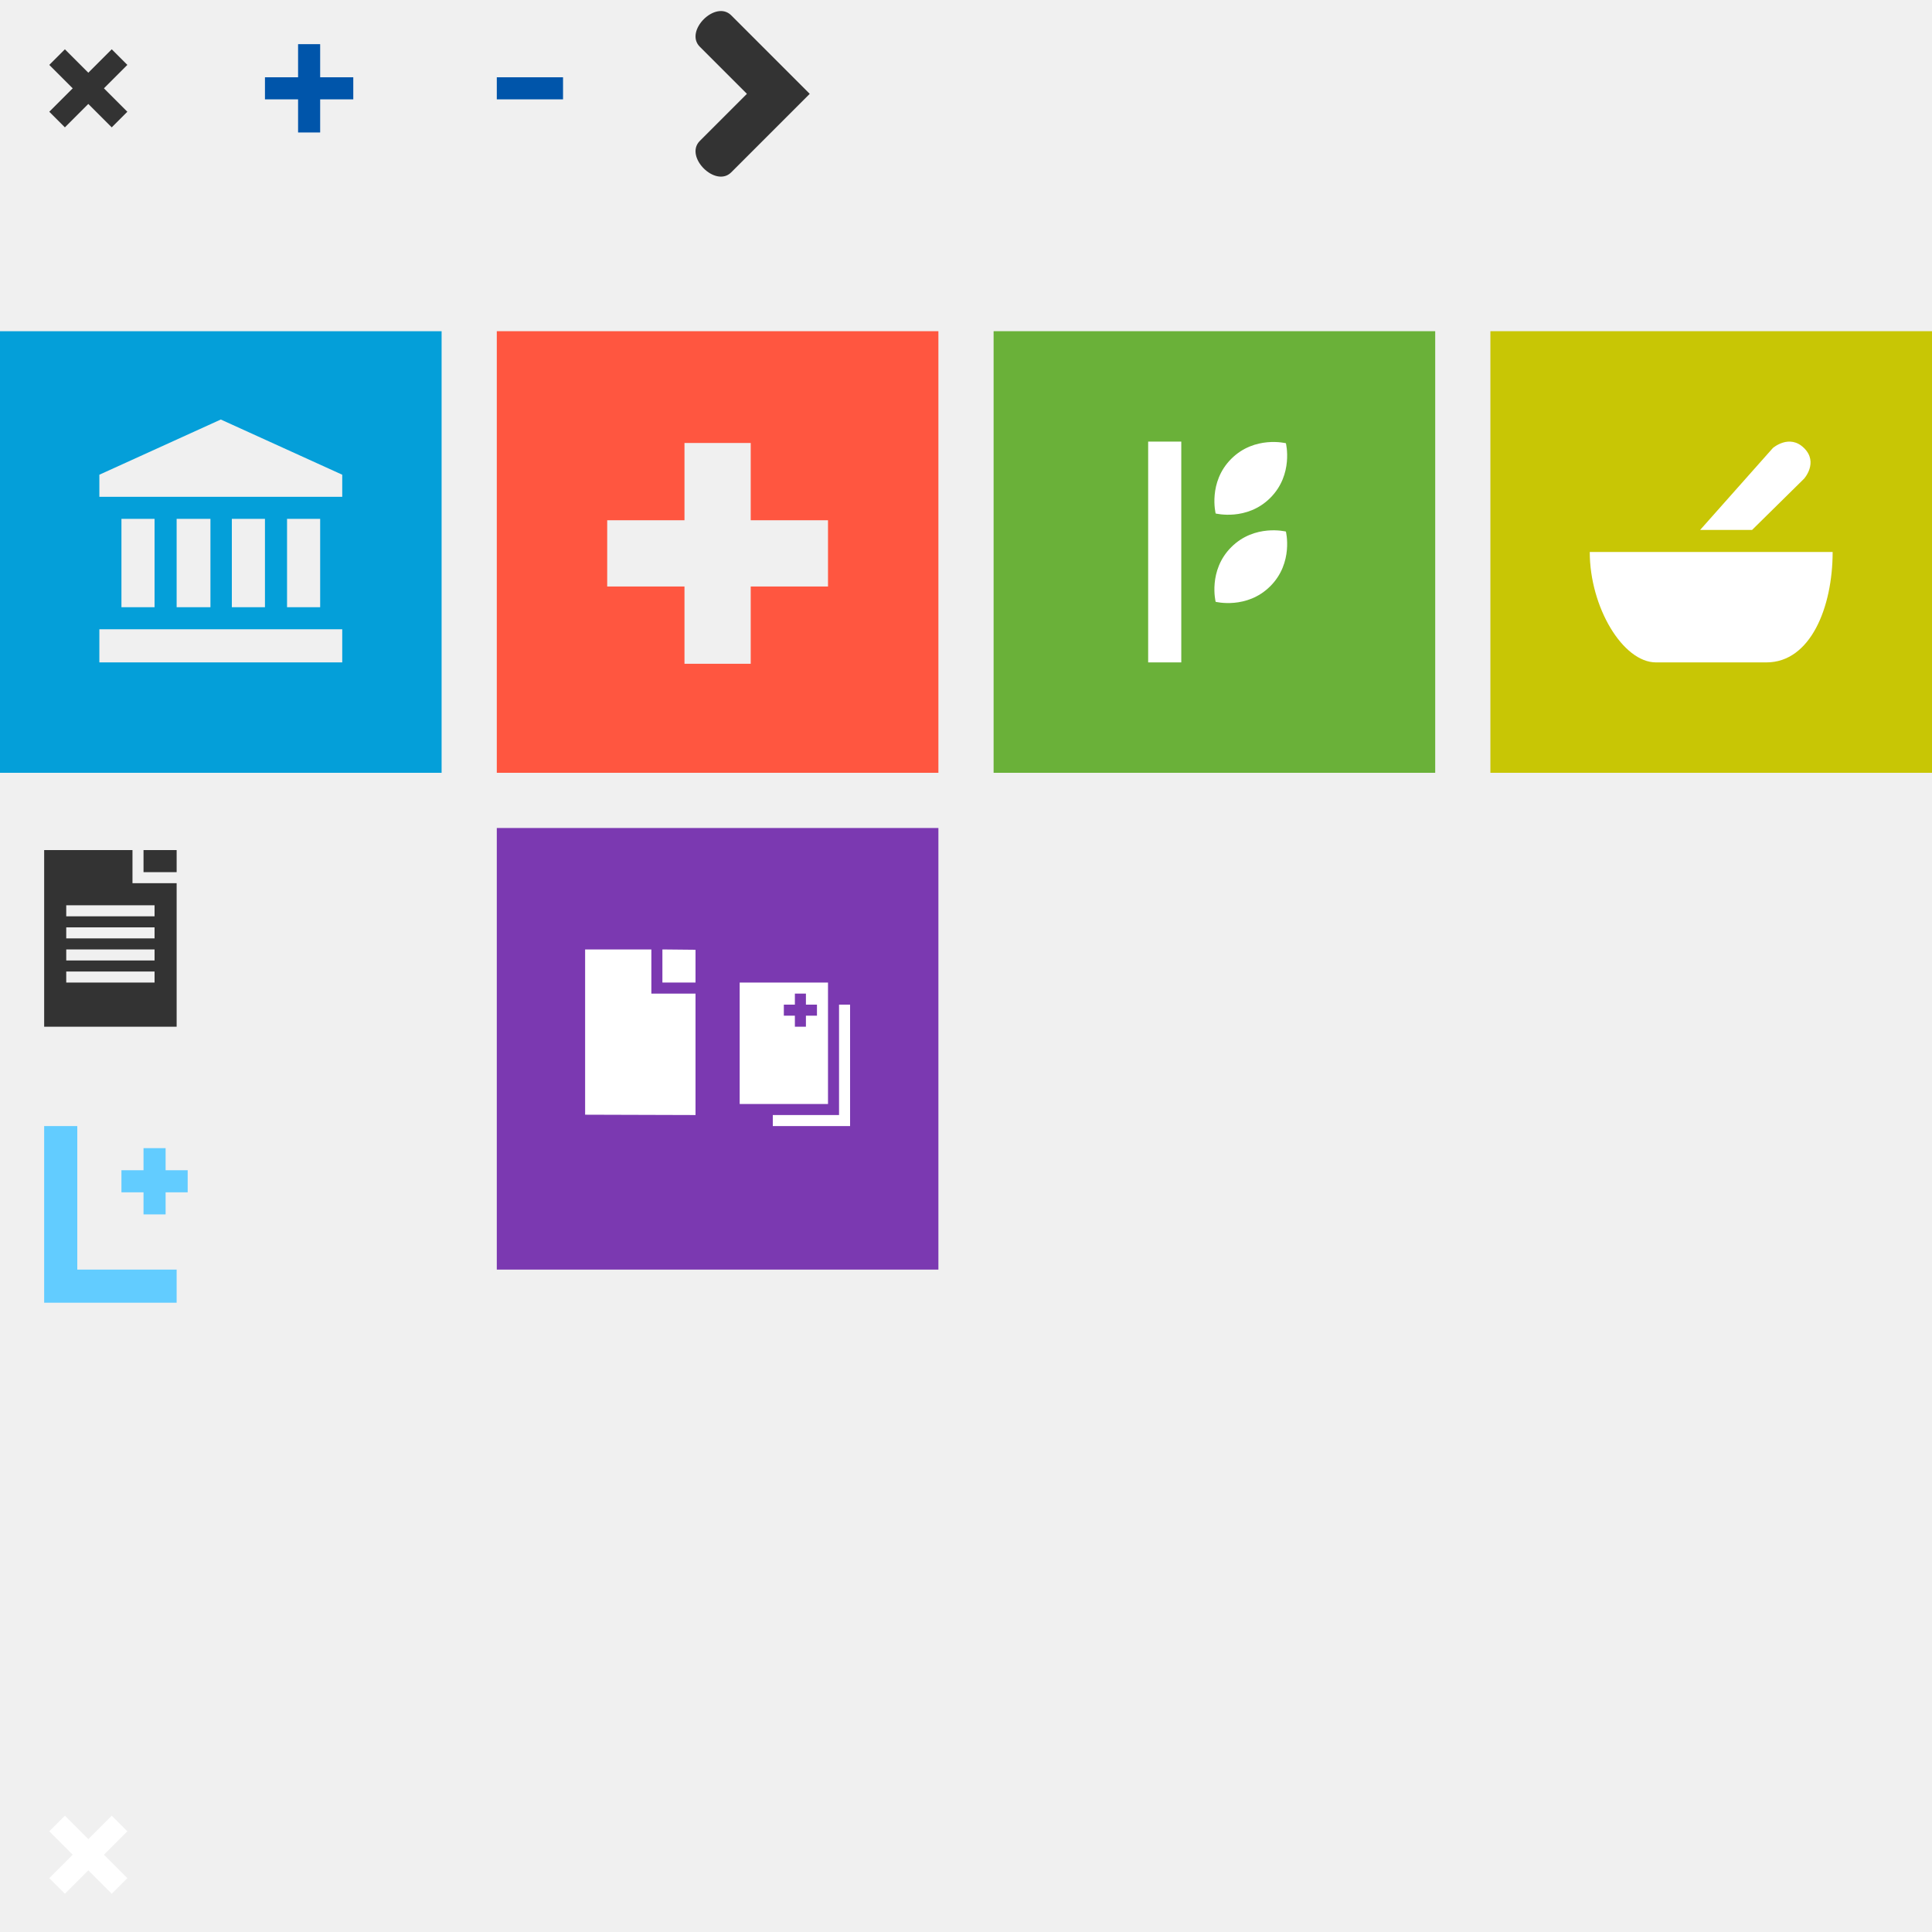
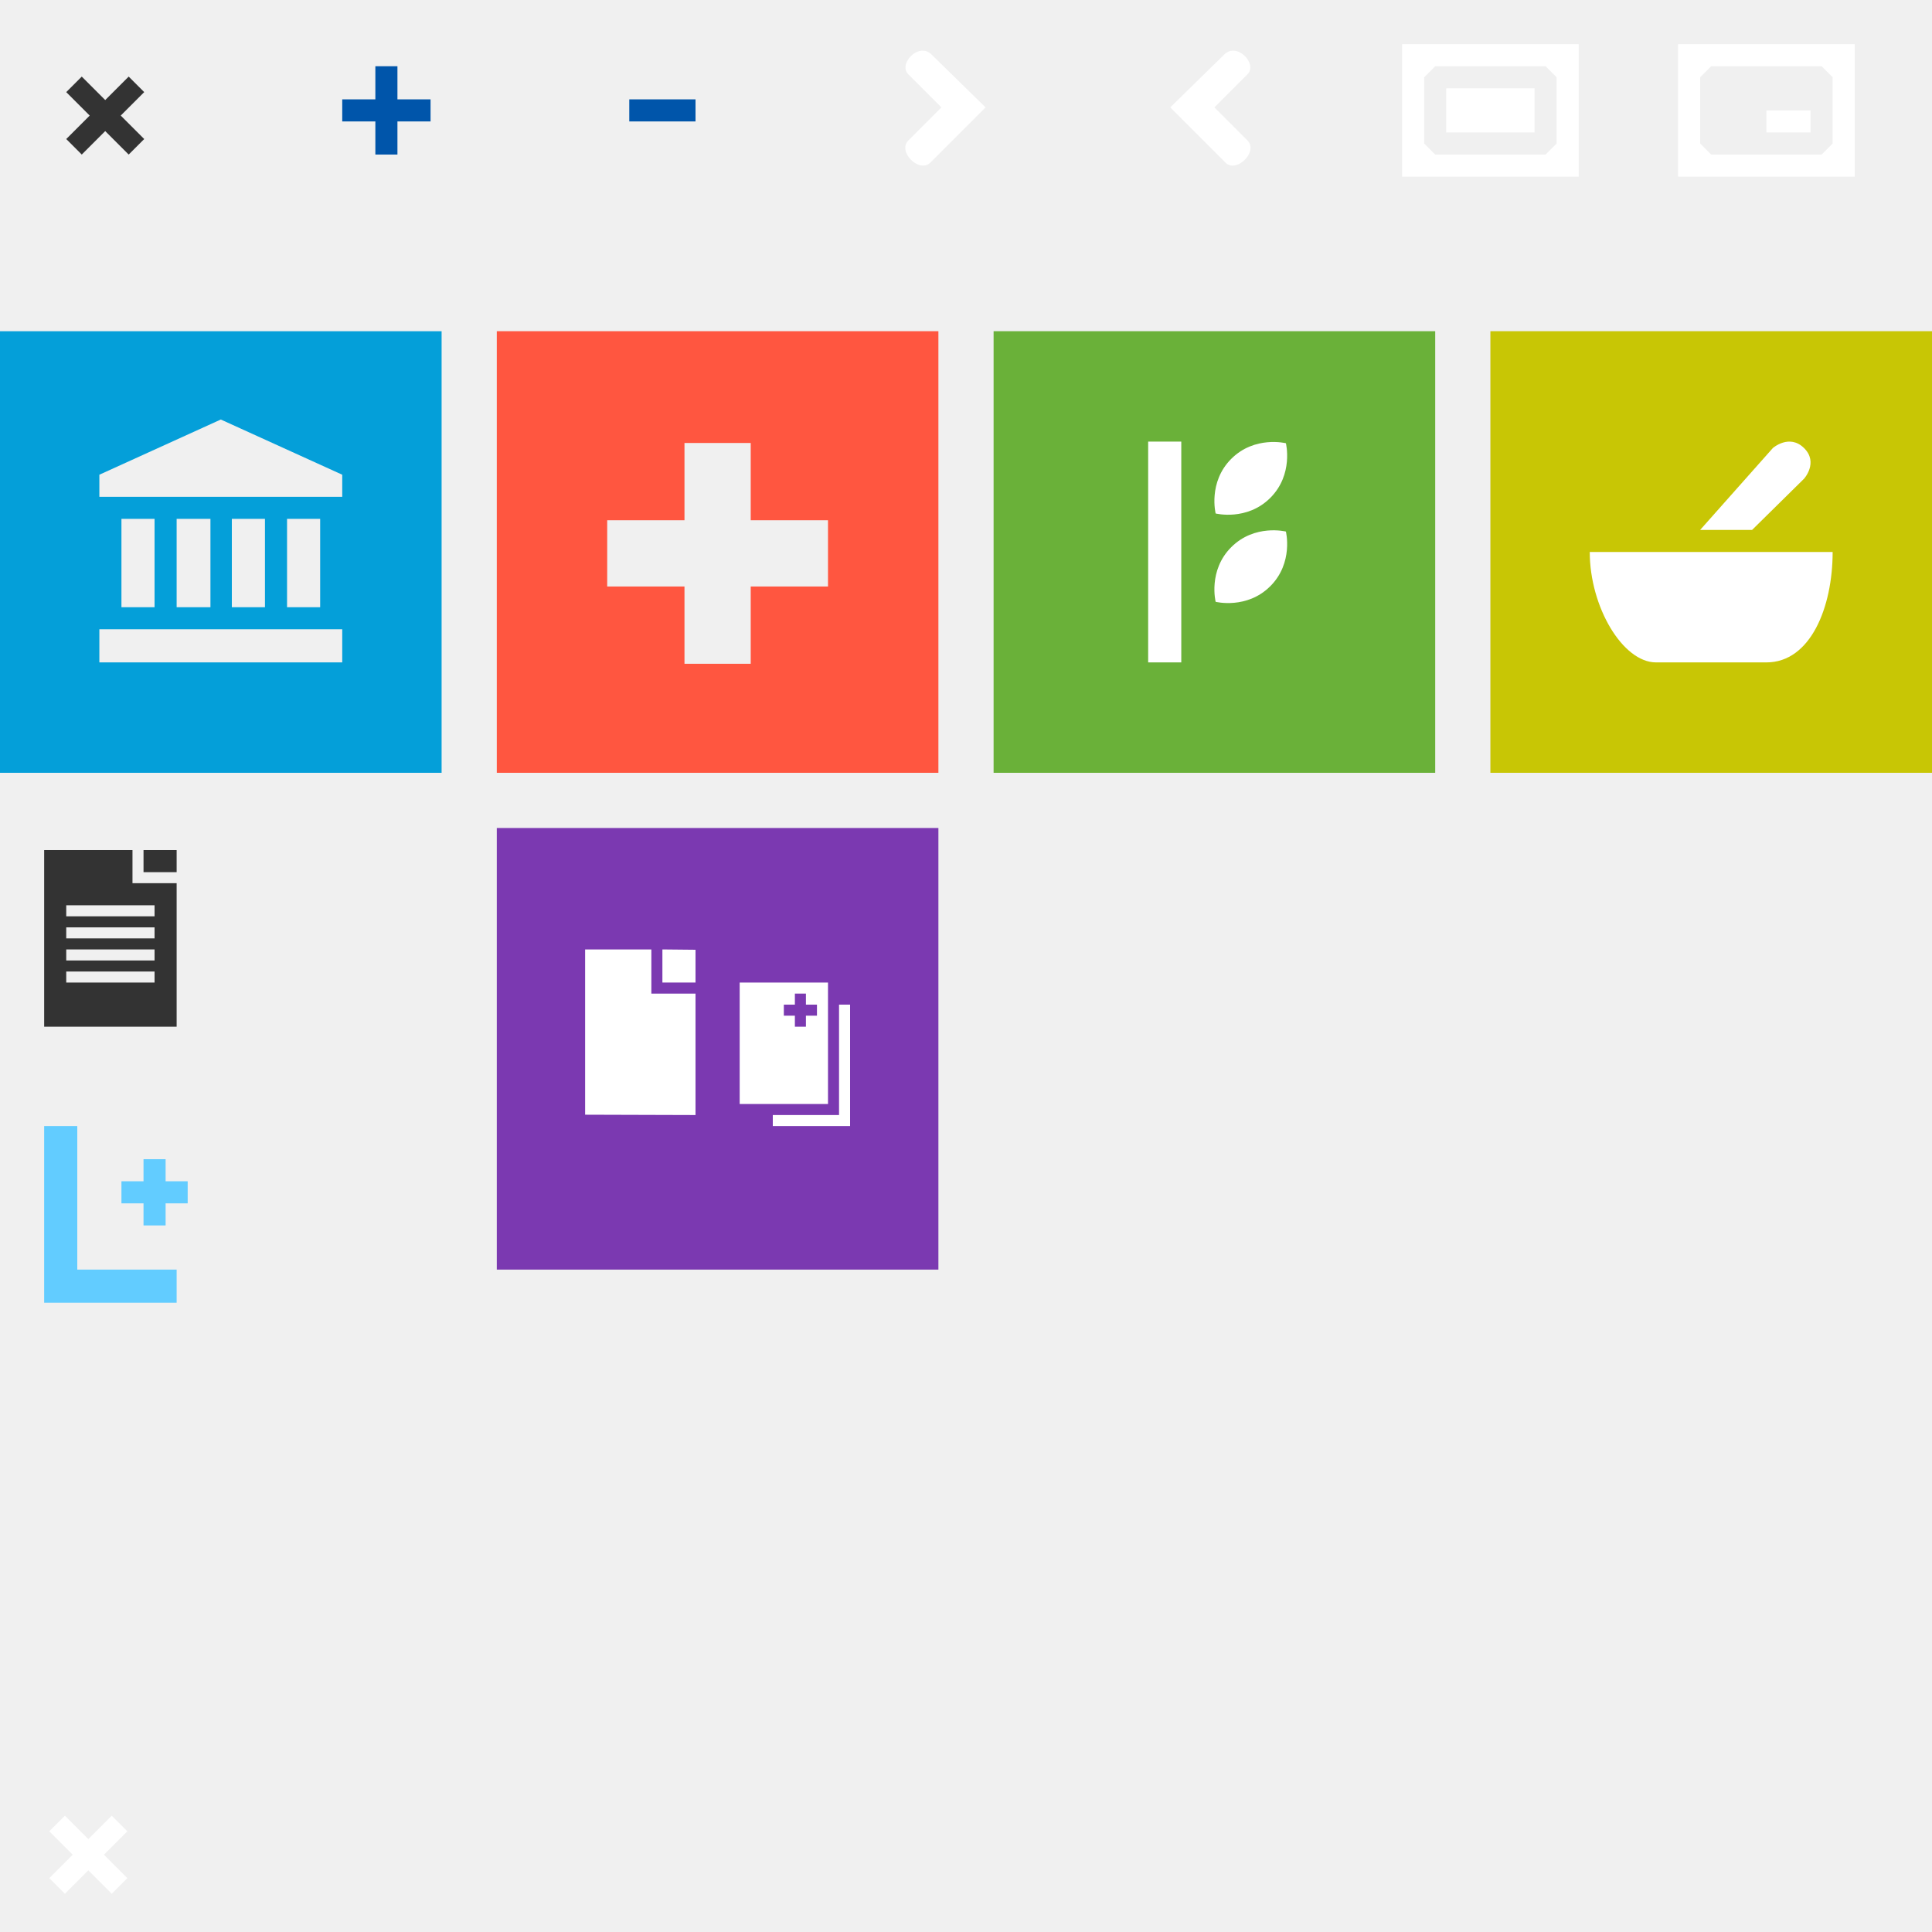
<svg xmlns="http://www.w3.org/2000/svg" width="175" height="175" id="svg2" version="1.1">
  <defs id="defs4" />
  <g id="layer2" style="display:none" transform="translate(0,-75)">
    <rect style="color:#000000;fill:#ececec;fill-opacity:1;fill-rule:nonzero;stroke:none;stroke-width:1;marker:none;visibility:visible;display:inline;overflow:visible;enable-background:accumulate" id="rect4362" width="175" height="175" x="0" y="75" />
+     <rect style="color:#000000;fill:#cccccc;fill-opacity:1;fill-rule:nonzero;stroke:none;stroke-width:1;marker:none;visibility:visible;display:inline;overflow:visible;enable-background:accumulate" id="rect3064" width="20" height="20" x="150" y="75" />
  </g>
  <g id="layer1" transform="translate(0,-877.3622)" style="display:inline">
    <path style="color:#000000;fill:#049fd9;fill-opacity:1;fill-rule:nonzero;stroke:none;stroke-width:1;marker:none;visibility:visible;display:inline;overflow:visible;enable-background:accumulate" d="m 0,907.362 0,40 40,0 0,-40 z m 20,8 11,5 0,2 -22,0 0,-2 z m -9,9 3,0 0,8 -3,0 z m 5,0 3.062,0 0,8 -3.062,0 z m 5,0 3,0 0,8 -3,0 z m 5,0 3,0 0,8 -3,0 z m -17,10 22,0 0,3 -22,0 z" id="rect13285" />
    <path style="color:#000000;fill:#ff5640;fill-opacity:1;fill-rule:nonzero;stroke:none;stroke-width:1;marker:none;visibility:visible;display:inline;overflow:visible;enable-background:accumulate" d="m 45,907.362 0,40 40,0 0,-40 z m 17,10.125 6,0 0,7 7,0 0,6 -7,0 0,7 -6,0 0,-7 -7,0 0,-6 7,0 z" id="rect13305" />
    <path id="path13368" d="m 90,907.362 0,40 40,0 0,-40 z" style="color:#000000;fill:#6ab139;fill-opacity:1;fill-rule:nonzero;stroke:none;stroke-width:1;marker:none;visibility:visible;display:inline;overflow:visible;enable-background:accumulate" />
    <rect style="color:#000000;fill:#ffffff;fill-opacity:1;fill-rule:nonzero;stroke:none;stroke-width:1;marker:none;visibility:visible;display:inline;overflow:visible;enable-background:accumulate" id="rect13370" width="3" height="20" x="104" y="917.362" />
    <path id="path13376" d="m 115.063,922.46 c 2.121,-2.121 1.414,-4.95 1.414,-4.95 0,0 -2.828,-0.707 -4.95,1.414 -2.121,2.121 -1.414,4.95 -1.414,4.95 0,0 2.828,0.707 4.95,-1.414 z" style="fill:#ffffff;fill-opacity:1;stroke:none;display:inline" />
    <path style="fill:#ffffff;fill-opacity:1;stroke:none;display:inline" d="m 115.063,930.46 c 2.121,-2.121 1.414,-4.95 1.414,-4.95 0,0 -2.828,-0.707 -4.95,1.414 -2.121,2.121 -1.414,4.95 -1.414,4.95 0,0 2.828,0.707 4.95,-1.414 z" id="path13378" />
-     <rect style="color:#000000;fill:#0055aa;fill-opacity:1;fill-rule:nonzero;stroke:none;stroke-width:1;marker:none;visibility:visible;display:inline;overflow:visible;enable-background:accumulate" id="rect7227" width="2" height="8" x="27" y="881.362" />
-     <rect y="-32" x="884.362" height="8" width="2" id="rect7229" style="color:#000000;fill:#0055aa;fill-opacity:1;fill-rule:nonzero;stroke:none;stroke-width:1;marker:none;visibility:visible;display:inline;overflow:visible;enable-background:accumulate" transform="matrix(0,1,-1,0,0,0)" />
-     <rect y="616.389" x="630.702" height="8" width="2" id="rect7233" style="color:#000000;fill:#333333;fill-opacity:1;fill-rule:nonzero;stroke:none;stroke-width:1;marker:none;visibility:visible;display:inline;overflow:visible;enable-background:accumulate" transform="matrix(0.7071068,0.7071068,-0.7071068,0.7071068,0,0)" />
-     <rect transform="matrix(-0.7071068,0.7071068,-0.7071068,-0.7071068,0,0)" style="color:#000000;fill:#333333;fill-opacity:1;fill-rule:nonzero;stroke:none;stroke-width:1;marker:none;visibility:visible;display:inline;overflow:visible;enable-background:accumulate" id="rect7235" width="2" height="8" x="619.389" y="-635.702" />
-     <rect transform="matrix(0,1,-1,0,0,0)" style="color:#000000;fill:#0055aa;fill-opacity:1;fill-rule:nonzero;stroke:none;stroke-width:1;marker:none;visibility:visible;display:inline;overflow:visible;enable-background:accumulate" id="rect7237" width="2" height="6" x="884.362" y="-51" />
-     <path style="color:#000000;fill:#333333;fill-opacity:1;fill-rule:nonzero;stroke:none;stroke-width:1;marker:none;visibility:visible;display:inline;overflow:visible;enable-background:accumulate" d="m 63.388,881.595 4.267,4.267 -4.267,4.267 c -1.422,1.422 1.422,4.267 2.845,2.845 l 7.112,-7.112 -7.112,-7.112 c -1.422,-1.422 -4.267,1.422 -2.845,2.845 z" id="rect7239" />
    <path id="path13401" d="m 135,907.362 0,40 40,0 0,-40 z" style="color:#000000;fill:#c8c605;fill-opacity:1;fill-rule:nonzero;stroke:none;stroke-width:1;marker:none;visibility:visible;display:inline;overflow:visible;enable-background:accumulate" />
    <path id="path13403" d="m 144,927.362 c 0,5 3,10 6,10 l 10,0 c 4,0 6,-5 6,-10 z" style="fill:#ffffff;fill-opacity:1;stroke:none" />
    <path id="path13405" d="m 154,925.362 4.704,0 4.704,-4.636 c 0,0 1.331,-1.47 0,-2.781 -1.331,-1.311 -2.823,0 -2.823,0 z" style="fill:#ffffff;fill-opacity:1;stroke:none" />
    <rect style="color:#000000;fill:#ffe500;fill-opacity:1;fill-rule:nonzero;stroke:none;stroke-width:1;marker:none;visibility:visible;display:inline;overflow:visible;enable-background:accumulate" id="rect13435" width="20" height="20" x="195" y="882.362" />
    <rect y="922.362" x="195" height="20" width="20" id="rect13437" style="color:#000000;fill:#cce70c;fill-opacity:1;fill-rule:nonzero;stroke:none;stroke-width:1;marker:none;visibility:visible;display:inline;overflow:visible;enable-background:accumulate" />
    <rect style="color:#000000;fill:#fd8100;fill-opacity:1;fill-rule:nonzero;stroke:none;stroke-width:1;marker:none;visibility:visible;display:inline;overflow:visible;enable-background:accumulate" id="rect13439" width="20" height="20" x="195" y="962.362" />
    <rect y="1002.362" x="195" height="20" width="20" id="rect13441" style="color:#000000;fill:#cbecf3;fill-opacity:1;fill-rule:nonzero;stroke:none;stroke-width:1;marker:none;visibility:visible;display:inline;overflow:visible;enable-background:accumulate" />
    <rect y="902.362" x="195" height="20" width="20" id="rect13443" style="color:#000000;fill:#fbb3d9;fill-opacity:1;fill-rule:nonzero;stroke:none;stroke-width:1;marker:none;visibility:visible;display:inline;overflow:visible;enable-background:accumulate" />
    <rect style="color:#000000;fill:#fc351e;fill-opacity:1;fill-rule:nonzero;stroke:none;stroke-width:1;marker:none;visibility:visible;display:inline;overflow:visible;enable-background:accumulate" id="rect13445" width="20" height="20" x="195" y="942.362" />
    <rect y="982.362" x="195" height="20" width="20" id="rect13447" style="color:#000000;fill:#7fc41c;fill-opacity:1;fill-rule:nonzero;stroke:none;stroke-width:1;marker:none;visibility:visible;display:inline;overflow:visible;enable-background:accumulate" />
    <rect style="color:#000000;fill:#50aacd;fill-opacity:1;fill-rule:nonzero;stroke:none;stroke-width:1;marker:none;visibility:visible;display:inline;overflow:visible;enable-background:accumulate" id="rect13449" width="20" height="20" x="195" y="1022.362" />
    <text xml:space="preserve" style="font-size:40px;font-style:normal;font-variant:normal;font-weight:normal;font-stretch:normal;line-height:125%;letter-spacing:0px;word-spacing:0px;fill:#333333;fill-opacity:1;stroke:none;font-family:Sans;-inkscape-font-specification:Helvetica" x="226" y="894.362" id="text13489">
      <tspan id="tspan13491" x="226" y="894.362" style="font-size:10px;font-style:normal;font-variant:normal;font-weight:bold;font-stretch:normal;fill:#333333;fill-opacity:1;font-family:Helvetica Neue LT Std;-inkscape-font-specification:Helvetica Neue LT Std Bold">Poverty</tspan>
    </text>
    <text id="text13493" y="914.362" x="226" style="font-size:40px;font-style:normal;font-variant:normal;font-weight:normal;font-stretch:normal;line-height:125%;letter-spacing:0px;word-spacing:0px;fill:#333333;fill-opacity:1;stroke:none;font-family:Sans;-inkscape-font-specification:Helvetica" xml:space="preserve">
      <tspan style="font-size:10px;font-style:normal;font-variant:normal;font-weight:bold;font-stretch:normal;fill:#333333;fill-opacity:1;font-family:Helvetica Neue LT Std;-inkscape-font-specification:Helvetica Neue LT Std Bold" y="914.362" x="226" id="tspan13495">Health</tspan>
    </text>
    <text xml:space="preserve" style="font-size:40px;font-style:normal;font-variant:normal;font-weight:normal;font-stretch:normal;line-height:125%;letter-spacing:0px;word-spacing:0px;fill:#333333;fill-opacity:1;stroke:none;font-family:Sans;-inkscape-font-specification:Helvetica" x="226" y="934.362" id="text13497">
      <tspan id="tspan13499" x="226" y="934.362" style="font-size:10px;font-style:normal;font-variant:normal;font-weight:bold;font-stretch:normal;fill:#333333;fill-opacity:1;font-family:Helvetica Neue LT Std;-inkscape-font-specification:Helvetica Neue LT Std Bold">Education</tspan>
    </text>
    <text id="text13501" y="954.362" x="226" style="font-size:40px;font-style:normal;font-variant:normal;font-weight:normal;font-stretch:normal;line-height:125%;letter-spacing:0px;word-spacing:0px;fill:#333333;fill-opacity:1;stroke:none;font-family:Sans;-inkscape-font-specification:Helvetica" xml:space="preserve">
      <tspan style="font-size:10px;font-style:normal;font-variant:normal;font-weight:bold;font-stretch:normal;fill:#333333;fill-opacity:1;font-family:Helvetica Neue LT Std;-inkscape-font-specification:Helvetica Neue LT Std Bold" y="954.362" x="226" id="tspan13503">Disease</tspan>
    </text>
    <text xml:space="preserve" style="font-size:40px;font-style:normal;font-variant:normal;font-weight:normal;font-stretch:normal;line-height:125%;letter-spacing:0px;word-spacing:0px;fill:#333333;fill-opacity:1;stroke:none;font-family:Sans;-inkscape-font-specification:Helvetica" x="226" y="974.362" id="text13505">
      <tspan id="tspan13507" x="226" y="974.362" style="font-size:10px;font-style:normal;font-variant:normal;font-weight:bold;font-stretch:normal;fill:#333333;fill-opacity:1;font-family:Helvetica Neue LT Std;-inkscape-font-specification:Helvetica Neue LT Std Bold">Gender Equality</tspan>
    </text>
    <text id="text13509" y="994.362" x="226" style="font-size:40px;font-style:normal;font-variant:normal;font-weight:normal;font-stretch:normal;line-height:125%;letter-spacing:0px;word-spacing:0px;fill:#333333;fill-opacity:1;stroke:none;font-family:Sans;-inkscape-font-specification:Helvetica" xml:space="preserve">
      <tspan style="font-size:10px;font-style:normal;font-variant:normal;font-weight:bold;font-stretch:normal;fill:#333333;fill-opacity:1;font-family:Helvetica Neue LT Std;-inkscape-font-specification:Helvetica Neue LT Std Bold" y="994.362" x="226" id="tspan13511">Environment</tspan>
    </text>
    <text xml:space="preserve" style="font-size:40px;font-style:normal;font-variant:normal;font-weight:normal;font-stretch:normal;line-height:125%;letter-spacing:0px;word-spacing:0px;fill:#333333;fill-opacity:1;stroke:none;font-family:Sans;-inkscape-font-specification:Helvetica" x="226" y="1014.362" id="text13513">
      <tspan id="tspan13515" x="226" y="1014.362" style="font-size:10px;font-style:normal;font-variant:normal;font-weight:bold;font-stretch:normal;fill:#333333;fill-opacity:1;font-family:Helvetica Neue LT Std;-inkscape-font-specification:Helvetica Neue LT Std Bold">Child Mortality</tspan>
    </text>
    <text id="text13517" y="1034.362" x="226" style="font-size:40px;font-style:normal;font-variant:normal;font-weight:normal;font-stretch:normal;line-height:125%;letter-spacing:0px;word-spacing:0px;fill:#333333;fill-opacity:1;stroke:none;font-family:Sans;-inkscape-font-specification:Helvetica" xml:space="preserve">
      <tspan style="font-size:10px;font-style:normal;font-variant:normal;font-weight:bold;font-stretch:normal;fill:#333333;fill-opacity:1;font-family:Helvetica Neue LT Std;-inkscape-font-specification:Helvetica Neue LT Std Bold" y="1034.362" x="226" id="tspan13519">Partnership</tspan>
    </text>
    <path style="fill:#333333;fill-opacity:1;stroke:none" d="m 4,954.362 0,16 12,0 0,-13 -4,0 0,-3 -8,0 z m 9,0 0,2 3,0 0,-2 -3,0 z m -7,5 8,0 0,1 -8,0 0,-1 z m 0,2 8,0 0,1 -8,0 0,-1 z m 0,2 8,0 0,1 -8,0 0,-1 z m 0,2 8,0 0,1 -8,0 0,-1 z" id="path13523" />
    <rect transform="matrix(0.7071068,0.7071068,-0.7071068,0.7071068,0,0)" style="color:#000000;fill:#ffffff;fill-opacity:1;fill-rule:nonzero;stroke:none;stroke-width:1;marker:none;visibility:visible;display:inline;overflow:visible;enable-background:accumulate" id="rect15156" width="2" height="8" x="743.839" y="729.525" />
    <rect y="-748.839" x="732.525" height="8" width="2" id="rect15158" style="color:#000000;fill:#ffffff;fill-opacity:1;fill-rule:nonzero;stroke:none;stroke-width:1;marker:none;visibility:visible;display:inline;overflow:visible;enable-background:accumulate" transform="matrix(-0.7071068,0.7071068,-0.7071068,-0.7071068,0,0)" />
    <path style="color:#000000;fill:#7b39b1;fill-opacity:1;fill-rule:nonzero;stroke:none;stroke-width:1;marker:none;visibility:visible;display:inline;overflow:visible;enable-background:accumulate" d="m 45,952.362 0,40 40,0 0,-40 z" id="path32076" />
    <path id="path32078" d="m 53,963.362 0,14.97 10,0.03 0,-11 -4,0 0,-4 z m 7,-2e-5 0,3 3,0 0,-2.97 z" style="color:#000000;fill:#ffffff;fill-opacity:1;fill-rule:nonzero;stroke:none;stroke-width:1;marker:none;visibility:visible;display:inline;overflow:visible;enable-background:accumulate" />
    <path style="color:#000000;fill:#ffffff;fill-opacity:1;fill-rule:nonzero;stroke:none;stroke-width:1;marker:none;visibility:visible;display:inline;overflow:visible;enable-background:accumulate" d="m 67,966.362 0,11 8,0 0,-11 z" id="path32080" />
    <path id="path32082" d="m 70,978.362 0,1 7,0 0,-11 -1,0 0,10 z" style="color:#000000;fill:#ffffff;fill-opacity:1;fill-rule:nonzero;stroke:none;stroke-width:1;marker:none;visibility:visible;display:inline;overflow:visible;enable-background:accumulate" />
    <rect y="967.362" x="72" height="3" width="1" id="rect32084" style="color:#000000;fill:#7b39b1;fill-opacity:1;fill-rule:nonzero;stroke:none;stroke-width:1;marker:none;visibility:visible;display:inline;overflow:visible;enable-background:accumulate" />
    <rect style="color:#000000;fill:#7b39b1;fill-opacity:1;fill-rule:nonzero;stroke:none;stroke-width:1;marker:none;visibility:visible;display:inline;overflow:visible;enable-background:accumulate" id="rect32669" width="1" height="3" x="968.362" y="-74" transform="matrix(0,1,-1,0,0,0)" />
    <path id="path32671" d="m 4,979.362 0,16 12,0 0,-3 -9,0 0,-13 z" style="fill:#62ccff;fill-opacity:1;stroke:none" />
-     <path style="color:#000000;fill:#62ccff;fill-opacity:1;fill-rule:nonzero;stroke:none;stroke-width:1;marker:none;visibility:visible;display:inline;overflow:visible;enable-background:accumulate" d="m 13,981.362 0,2 -2,0 0,2 2,0 0,2 2,0 0,-2 2,0 0,-2 -2,0 0,-2 z" id="rect32673" />
+     <path style="color:#000000;fill:#62ccff;fill-opacity:1;fill-rule:nonzero;stroke:none;stroke-width:1;marker:none;visibility:visible;display:inline;overflow:visible;enable-background:accumulate" d="m 13,982.362 0,2 -2,0 0,2 2,0 0,2 2,0 0,-2 2,0 0,-2 -2,0 0,-2 z" id="rect32673" />
+     <path style="color:#000000;fill:#ffffff;fill-opacity:1;fill-rule:nonzero;stroke:none;stroke-width:1;marker:none;visibility:visible;display:inline;overflow:visible;enable-background:accumulate" d="m 82.273,884.09 3,3 -3,3 c -1,1 1,3 2,2 l 5,-5 -4.845,-4.742 c -1.155,-1.258 -3.103,0.793 -2.155,1.742 z" id="rect7239" />
+     <path style="color:#000000;fill:#0055aa;fill-opacity:1;fill-rule:nonzero;stroke:none;stroke-width:1;marker:none;visibility:visible;display:inline;overflow:visible;enable-background:accumulate" d="m 34,883.362 0,3 -3,0 0,2 3,0 0,3 2,0 0,-3 3,0 0,-2 -3,0 0,-3 -2,0 z" id="rect7227" />
+     <path style="color:#000000;fill:#333333;fill-opacity:1;fill-rule:nonzero;stroke:none;stroke-width:1;marker:none;visibility:visible;display:inline;overflow:visible;enable-background:accumulate" d="M 7.406,884.3 6,885.706 l 2.125,2.125 -2.125,2.125 1.406,1.406 2.125,-2.125 2.125,2.125 1.406,-1.406 -2.125,-2.125 2.125,-2.125 -1.406,-1.406 -2.125,2.125 -2.125,-2.125 z" id="rect7233" />
+     <rect transform="matrix(0,1,-1,0,0,0)" style="color:#000000;fill:#0055aa;fill-opacity:1;fill-rule:nonzero;stroke:none;stroke-width:1;marker:none;visibility:visible;display:inline;overflow:visible;enable-background:accumulate" id="rect7237" width="2" height="6" x="886.362" y="-63" />
+     <path id="path3067" d="m 113,884.09 -3,3 3,3 c 1,1 -1,3 -2,2 l -5,-5 4.845,-4.742 C 112,881.09 113.948,883.141 113,884.09 z" style="color:#000000;fill:#ffffff;fill-opacity:1;fill-rule:nonzero;stroke:none;stroke-width:1;marker:none;visibility:visible;display:inline;overflow:visible;enable-background:accumulate" />
+     <path transform="translate(0,802.3622)" style="display:inline;fill:#ffffff;fill-opacity:1;stroke:none" d="m 127,79 0,2 0,8 0,2 2,0 14,0 0,-2 0,-8 0,-2 -2,0 z m 3,2 10,0 1,1 0,6 -1,1 -10,0 -1,-1 0,-6 z" id="path3991" />
+     <rect style="color:#000000;fill:#ffffff;fill-opacity:1;fill-rule:nonzero;stroke:none;stroke-width:1;marker:none;visibility:visible;display:inline;overflow:visible;enable-background:accumulate" id="rect3997" width="8" height="4" x="131" y="885.362" />
+     <path transform="translate(0,802.3622)" id="path3337" d="m 152,79 0,2 0,8 0,2 2,0 14,0 0,-2 0,-8 0,-2 -2,0 z m 3,2 10,0 1,1 0,6 -1,1 -10,0 -1,-1 0,-6 z" style="display:inline;fill:#ffffff;fill-opacity:1;stroke:none" />
+     <rect y="887.362" x="160" height="2" width="4" id="rect3339" style="color:#000000;fill:#ffffff;fill-opacity:1;fill-rule:nonzero;stroke:none;stroke-width:1;marker:none;visibility:visible;display:inline;overflow:visible;enable-background:accumulate" />
  </g>
</svg>
